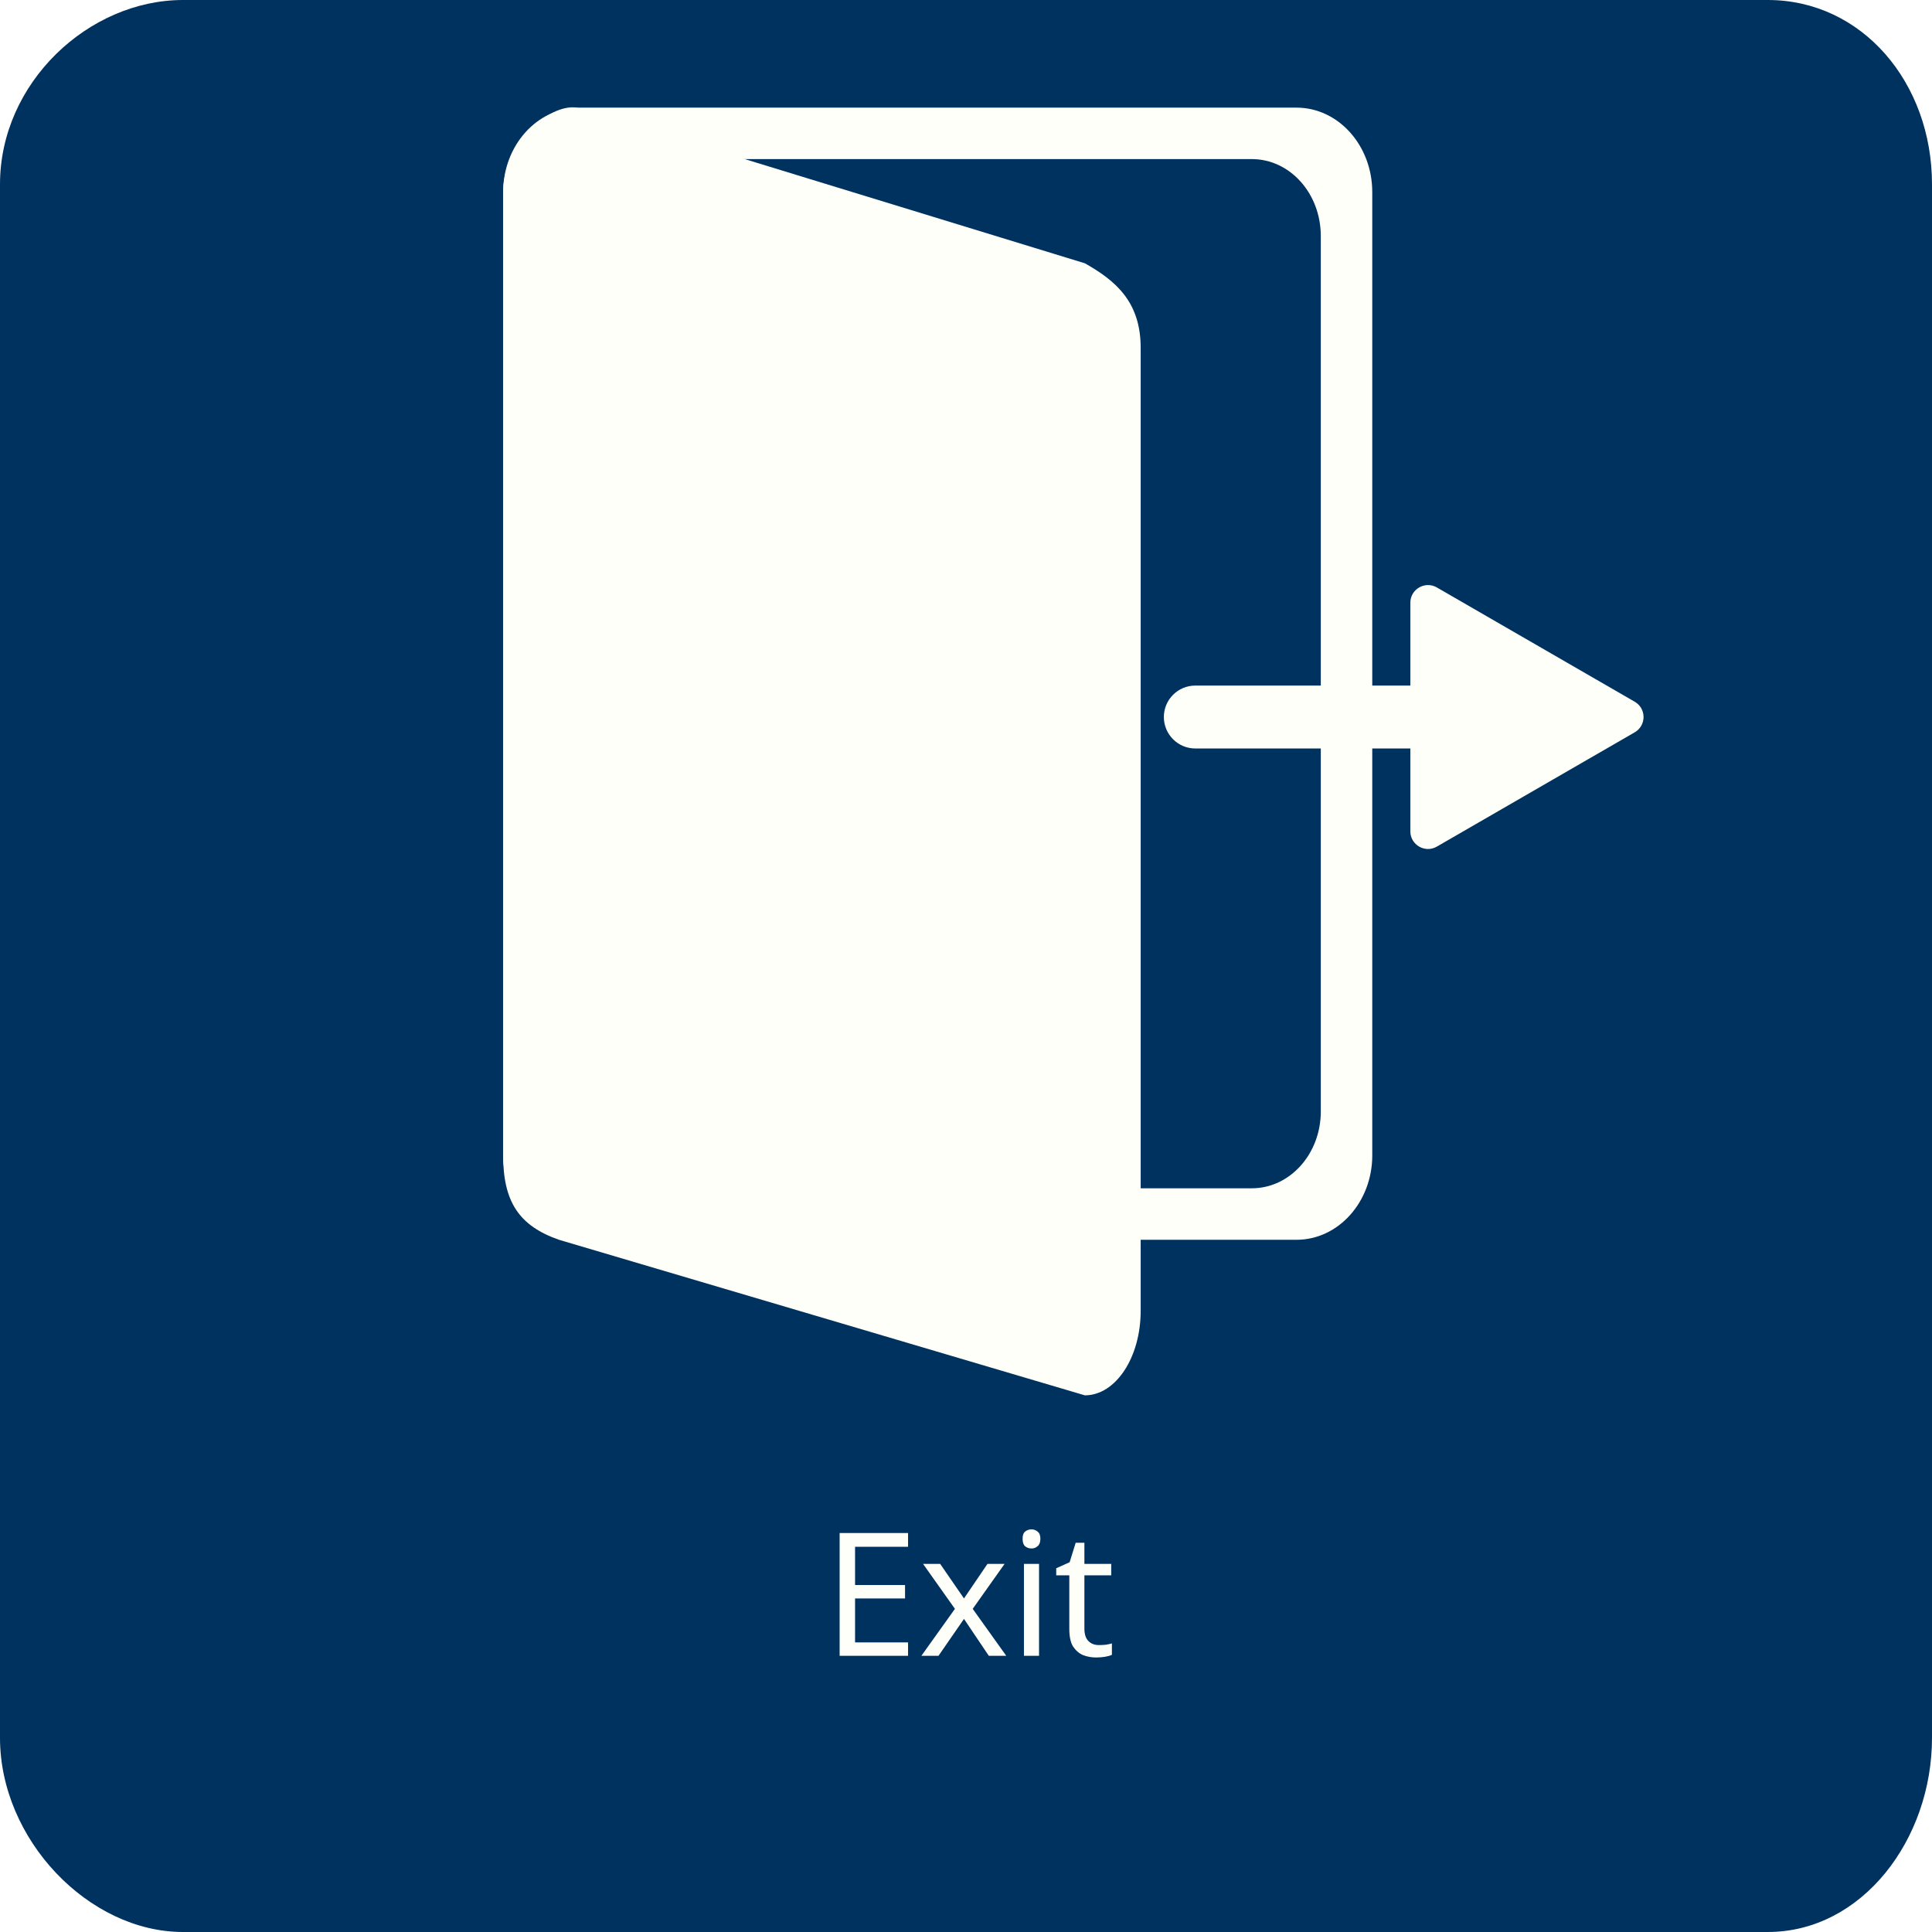
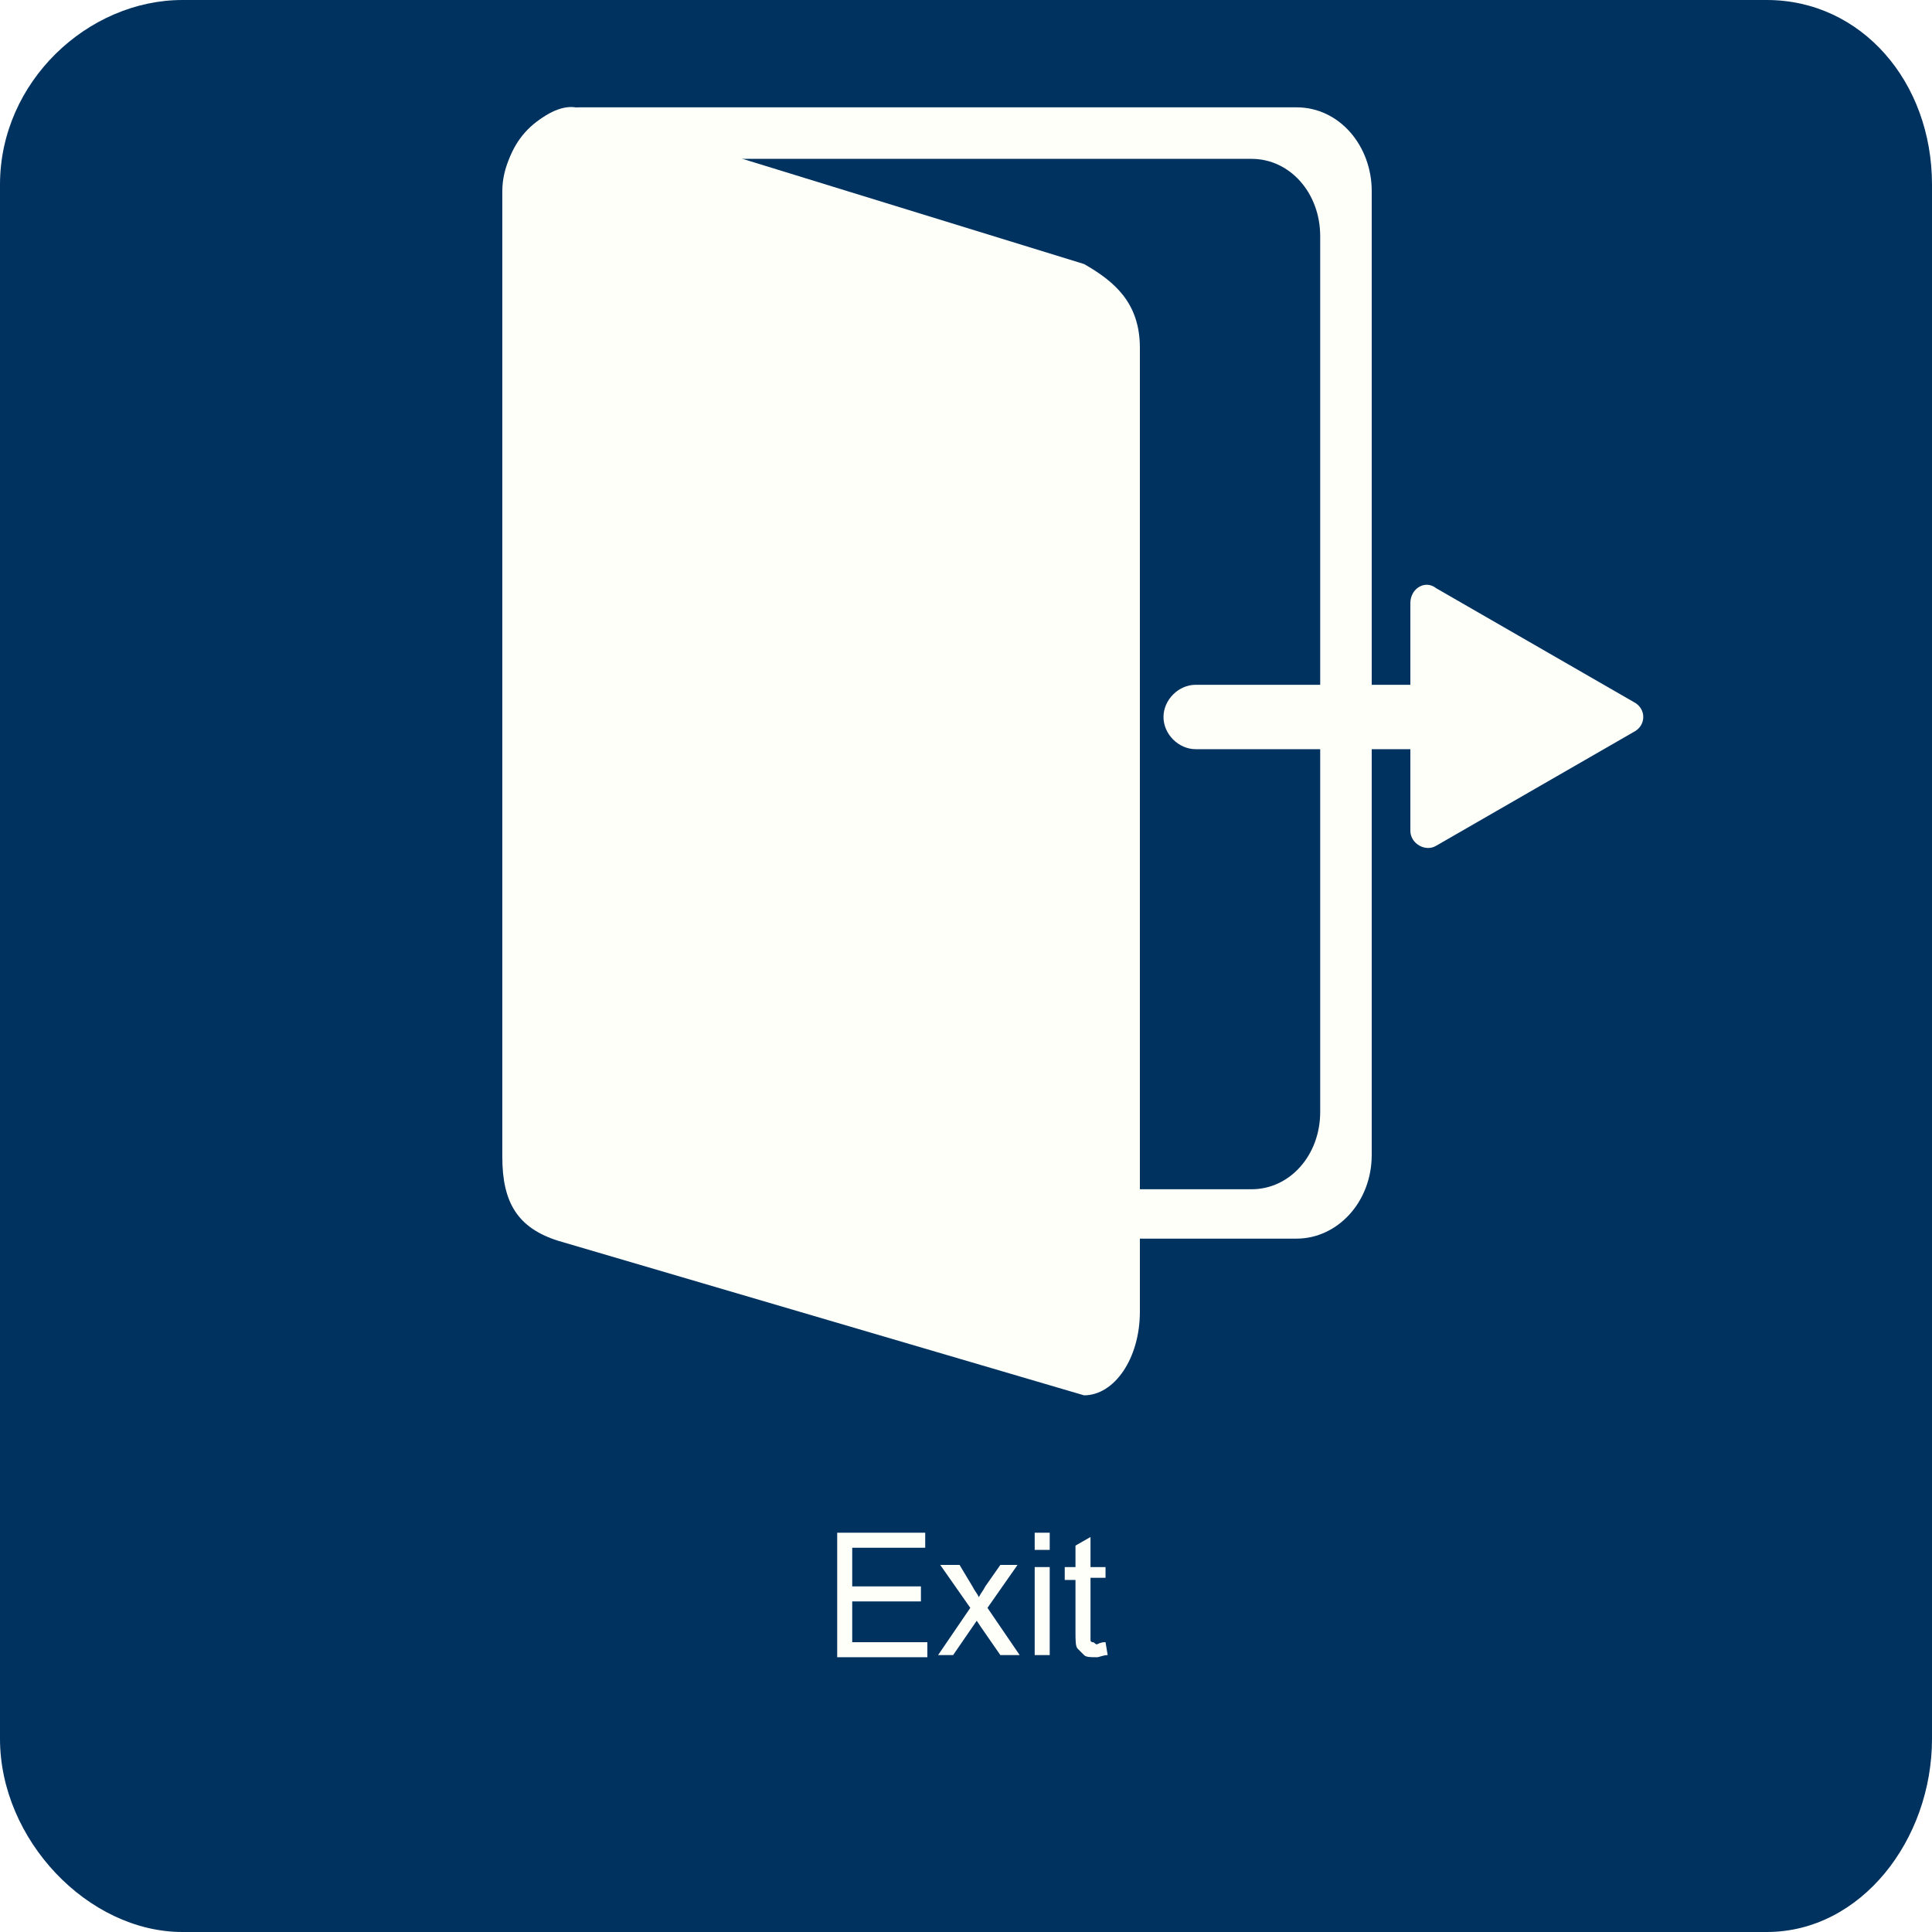
- <svg xmlns="http://www.w3.org/2000/svg" version="1.1" id="图层_1" x="0px" y="0px" width="90px" height="90px" viewBox="0 0 90 90" enable-background="new 0 0 90 90" xml:space="preserve">
-   <path fill="#00325F" d="M90,80.955C90,85.698,86.738,90,82.348,90H8.525C4.135,90,0,85.698,0,80.955V8.587C0,3.844,4.134,0,8.525,0  h73.823C86.738,0,90,3.844,90,8.587V80.955z" />
+ <svg xmlns="http://www.w3.org/2000/svg" version="1.1" id="图层_1" x="0px" y="0px" viewBox="0 0 90 90" style="enable-background:new 0 0 90 90;" xml:space="preserve">
+   <style type="text/css">
+ 	.st0{fill:#00325F;}
+ 	.st1{fill:#FFFFFA;}
+ 	.st2{enable-background:new    ;}
+ </style>
+   <path class="st0" d="M90,81c0,4.7-3.3,9-7.7,9H8.5C4.1,90,0,85.7,0,81V8.6C0,3.8,4.1,0,8.5,0h73.8C86.7,0,90,3.8,90,8.6V81z" />
  <g>
    <g>
-       <path fill="#FFFFFA" d="M68.334,33.402c0,0.809-0.656,1.465-1.467,1.465H55.682c-0.809,0-1.465-0.657-1.465-1.465l0,0    c0-0.81,0.656-1.465,1.465-1.465h11.187C67.676,31.937,68.334,32.592,68.334,33.402L68.334,33.402z" />
-       <path fill="#FFFFFA" d="M66.934,27.366l9.215,5.322c0.552,0.317,0.552,1.11,0,1.427l-9.215,5.323    c-0.549,0.318-1.235-0.08-1.235-0.712V28.079C65.699,27.445,66.385,27.049,66.934,27.366z" />
+       <path class="st1" d="M68.3,33.4c0,0.8-0.7,1.5-1.5,1.5H55.7c-0.8,0-1.5-0.7-1.5-1.5l0,0c0-0.8,0.7-1.5,1.5-1.5h11.2    C67.7,31.9,68.3,32.6,68.3,33.4L68.3,33.4z" />
+       <path class="st1" d="M66.9,27.4l9.2,5.3c0.6,0.3,0.6,1.1,0,1.4l-9.2,5.3c-0.5,0.3-1.2-0.1-1.2-0.7V28.1    C65.7,27.4,66.4,27,66.9,27.4z" />
    </g>
-     <path fill="#FFFFFA" d="M63.926,53.816c0,2.175-1.58,3.938-3.531,3.938H26.97c-1.95,0-3.531-1.763-3.531-3.938V8.95   c0-2.174,1.581-3.936,3.531-3.936h33.424c1.951,0,3.531,1.762,3.531,3.936V53.816z M61.527,10.989c0-1.977-1.437-3.578-3.211-3.578   H28.488c-1.772,0-3.21,1.601-3.21,3.578v40.788c0,1.976,1.438,3.578,3.21,3.578h29.829c1.774,0,3.211-1.604,3.211-3.578V10.989   L61.527,10.989z" />
-     <path fill="#FFFFFA" d="M53.137,61.064c0,2.172-1.164,3.936-2.6,3.936L26.04,57.754c-1.853-0.648-2.602-1.763-2.602-3.938V8.95   c0-2.174,2.094-4.136,3.43-3.936l23.669,7.251c1.393,0.79,2.6,1.762,2.6,3.936V61.064z" />
+     <path class="st1" d="M63.9,53.8c0,2.2-1.6,3.9-3.5,3.9H27c-2,0-3.5-1.8-3.5-3.9V8.9C23.4,6.8,25,5,27,5h33.4c2,0,3.5,1.8,3.5,3.9   L63.9,53.8L63.9,53.8z M61.5,11c0-2-1.4-3.6-3.2-3.6H28.5c-1.8,0-3.2,1.6-3.2,3.6v40.8c0,2,1.4,3.6,3.2,3.6h29.8   c1.8,0,3.2-1.6,3.2-3.6L61.5,11L61.5,11z" />
+     <path class="st1" d="M53.1,61.1c0,2.2-1.2,3.9-2.6,3.9L26,57.8c-1.9-0.6-2.6-1.8-2.6-3.9V8.9c0-2.2,2.1-4.1,3.4-3.9l23.7,7.3   c1.4,0.8,2.6,1.8,2.6,3.9V61.1z" />
  </g>
-   <text transform="matrix(1 0 0 1 38.332 77.1338)" fill="#FFFFFA" font-family="'ArialMT'" font-size="8">Exit</text>
+   <g class="st2">
+     <path class="st1" d="M39,77.1v-5.7h4.1v0.7h-3.4v1.8h3.2v0.7h-3.2v1.9h3.5v0.7H39z" />
+     <path class="st1" d="M43.7,77.1l1.5-2.2l-1.4-2h0.9l0.6,1c0.1,0.2,0.2,0.3,0.3,0.5c0.1-0.2,0.2-0.3,0.3-0.5l0.7-1h0.8l-1.4,2   l1.5,2.2h-0.9l-0.9-1.3l-0.2-0.3l-1.1,1.6H43.7z" />
+     <path class="st1" d="M48.2,72.2v-0.8h0.7v0.8H48.2z M48.2,77.1V73h0.7v4.1H48.2z" />
+     <path class="st1" d="M51.5,76.5l0.1,0.6c-0.2,0-0.4,0.1-0.5,0.1c-0.3,0-0.5,0-0.6-0.1s-0.2-0.2-0.3-0.3c-0.1-0.1-0.1-0.4-0.1-0.8   v-2.4h-0.5V73h0.5v-1l0.7-0.4V73h0.7v0.5h-0.7V76c0,0.2,0,0.3,0,0.4c0,0.1,0.1,0.1,0.1,0.1c0.1,0,0.1,0.1,0.2,0.1   C51.3,76.5,51.4,76.5,51.5,76.5z" />
+   </g>
</svg>
